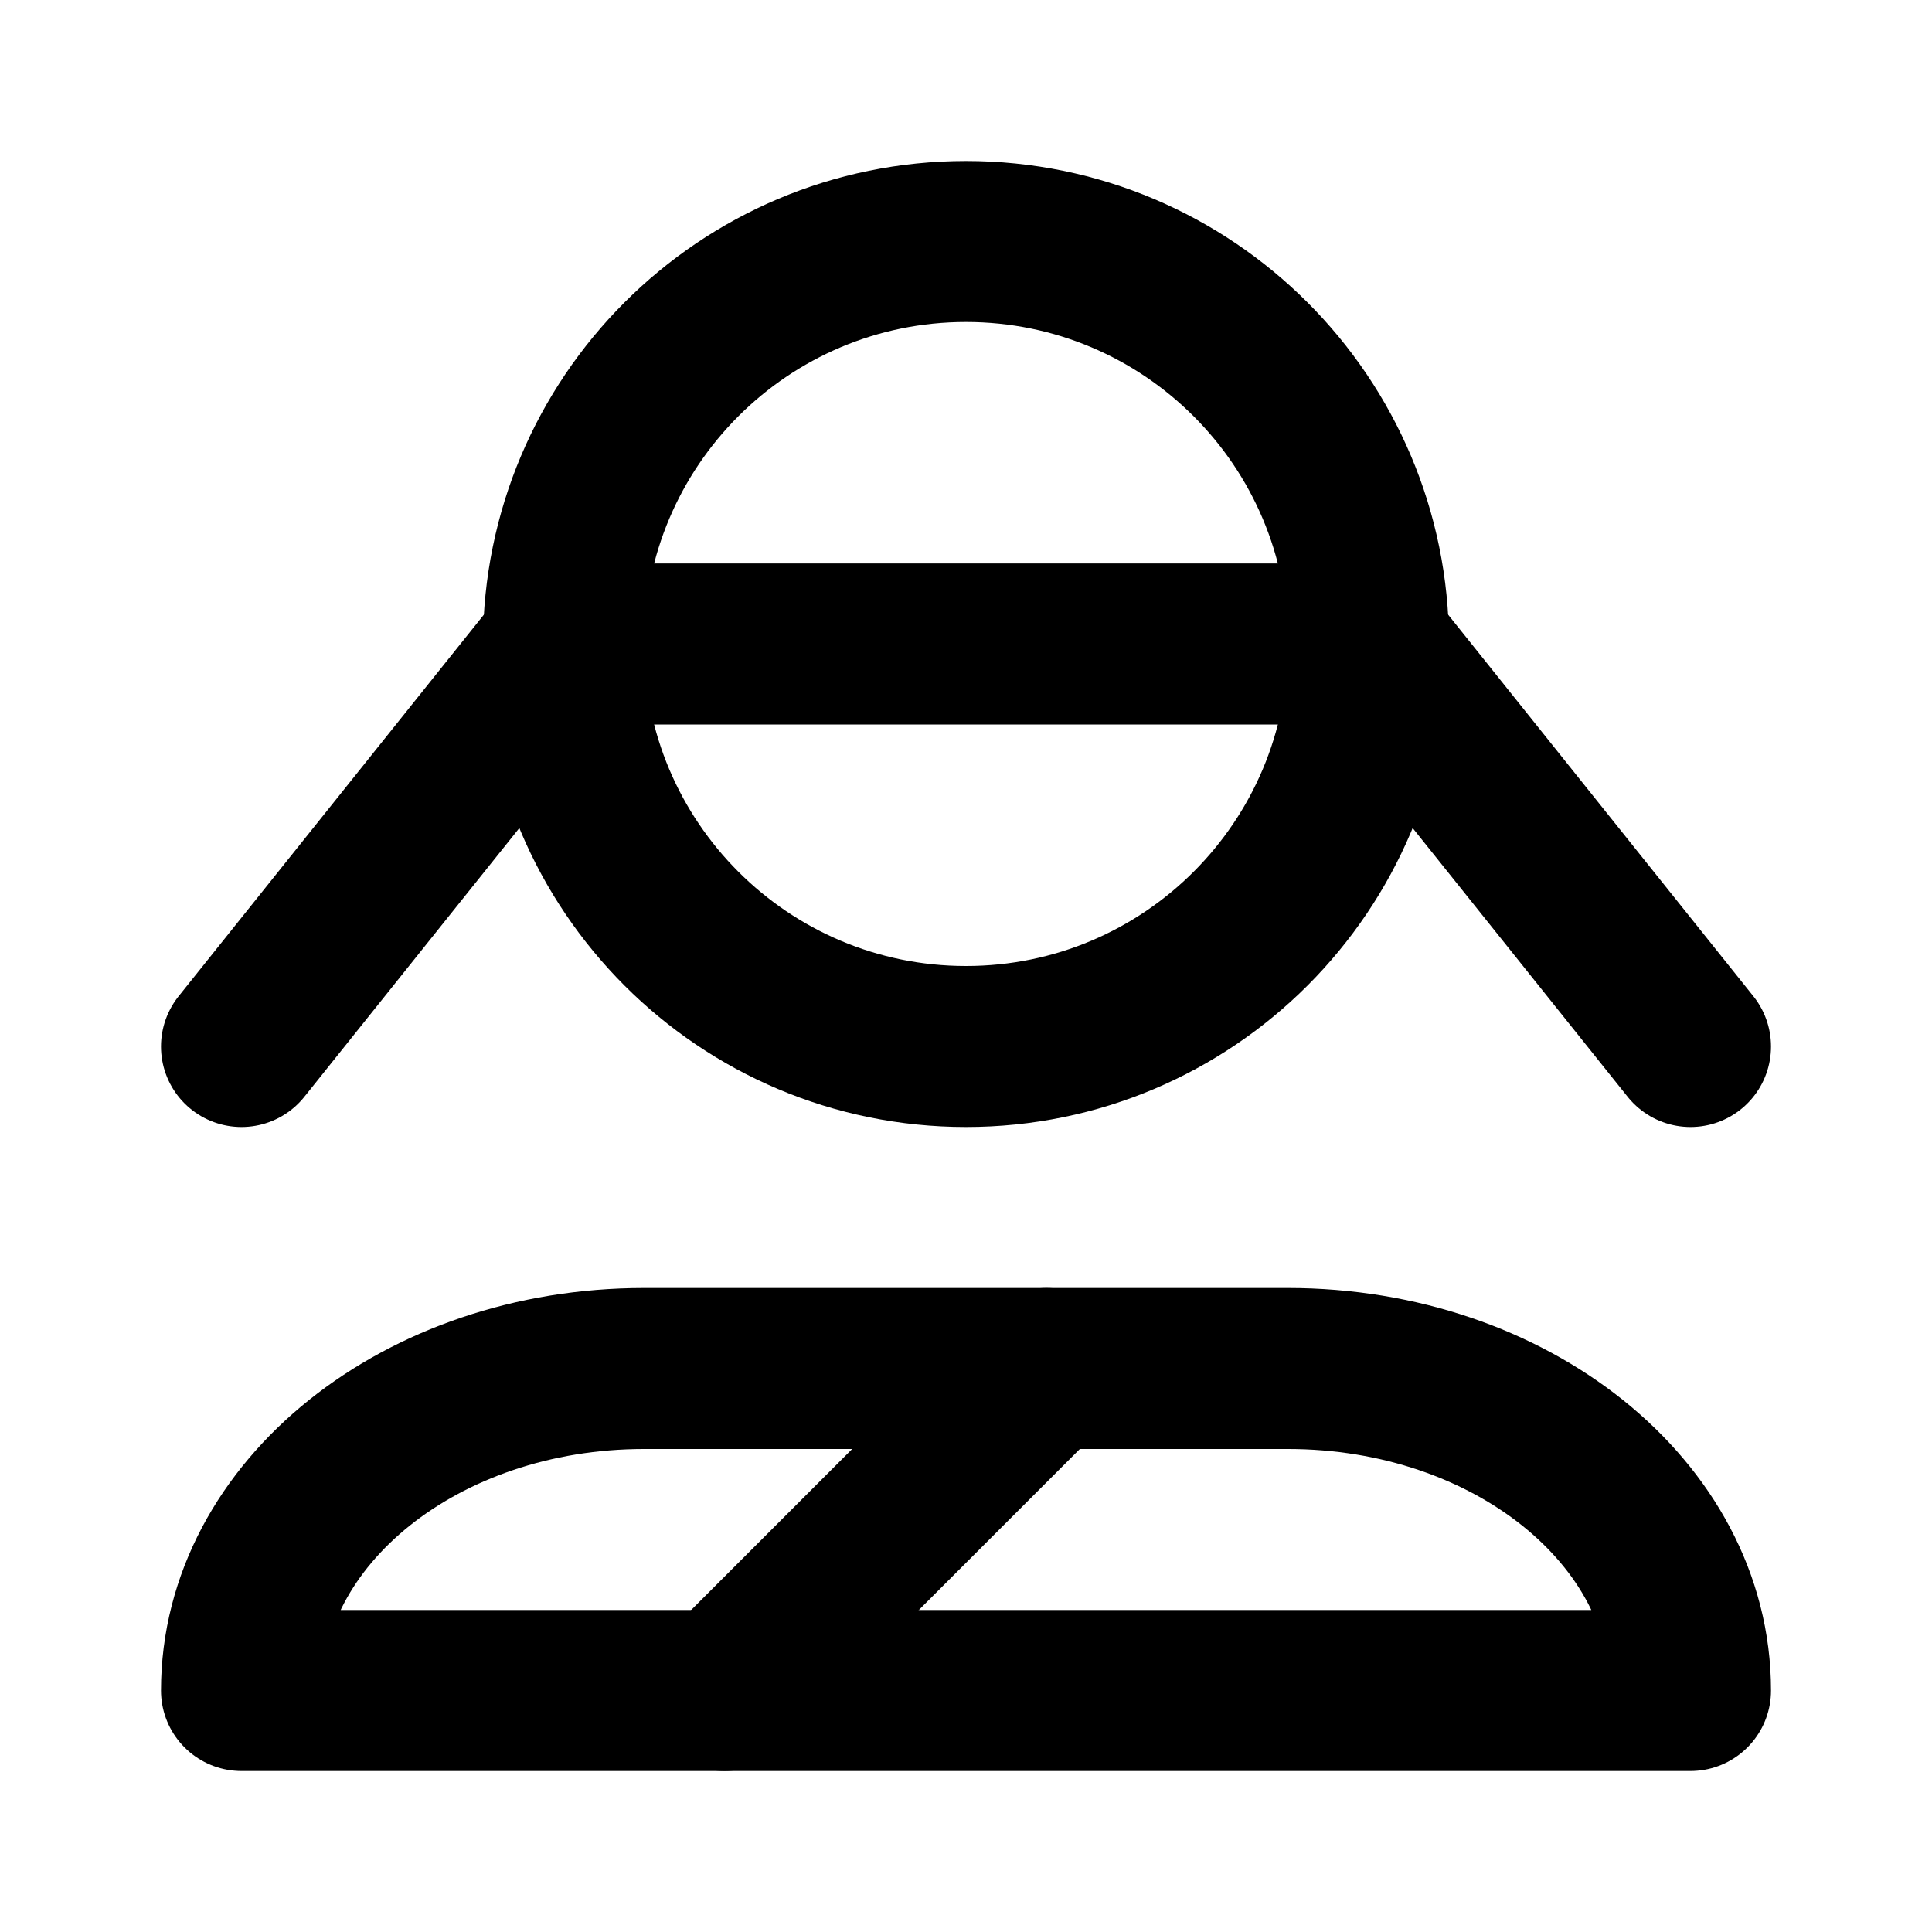
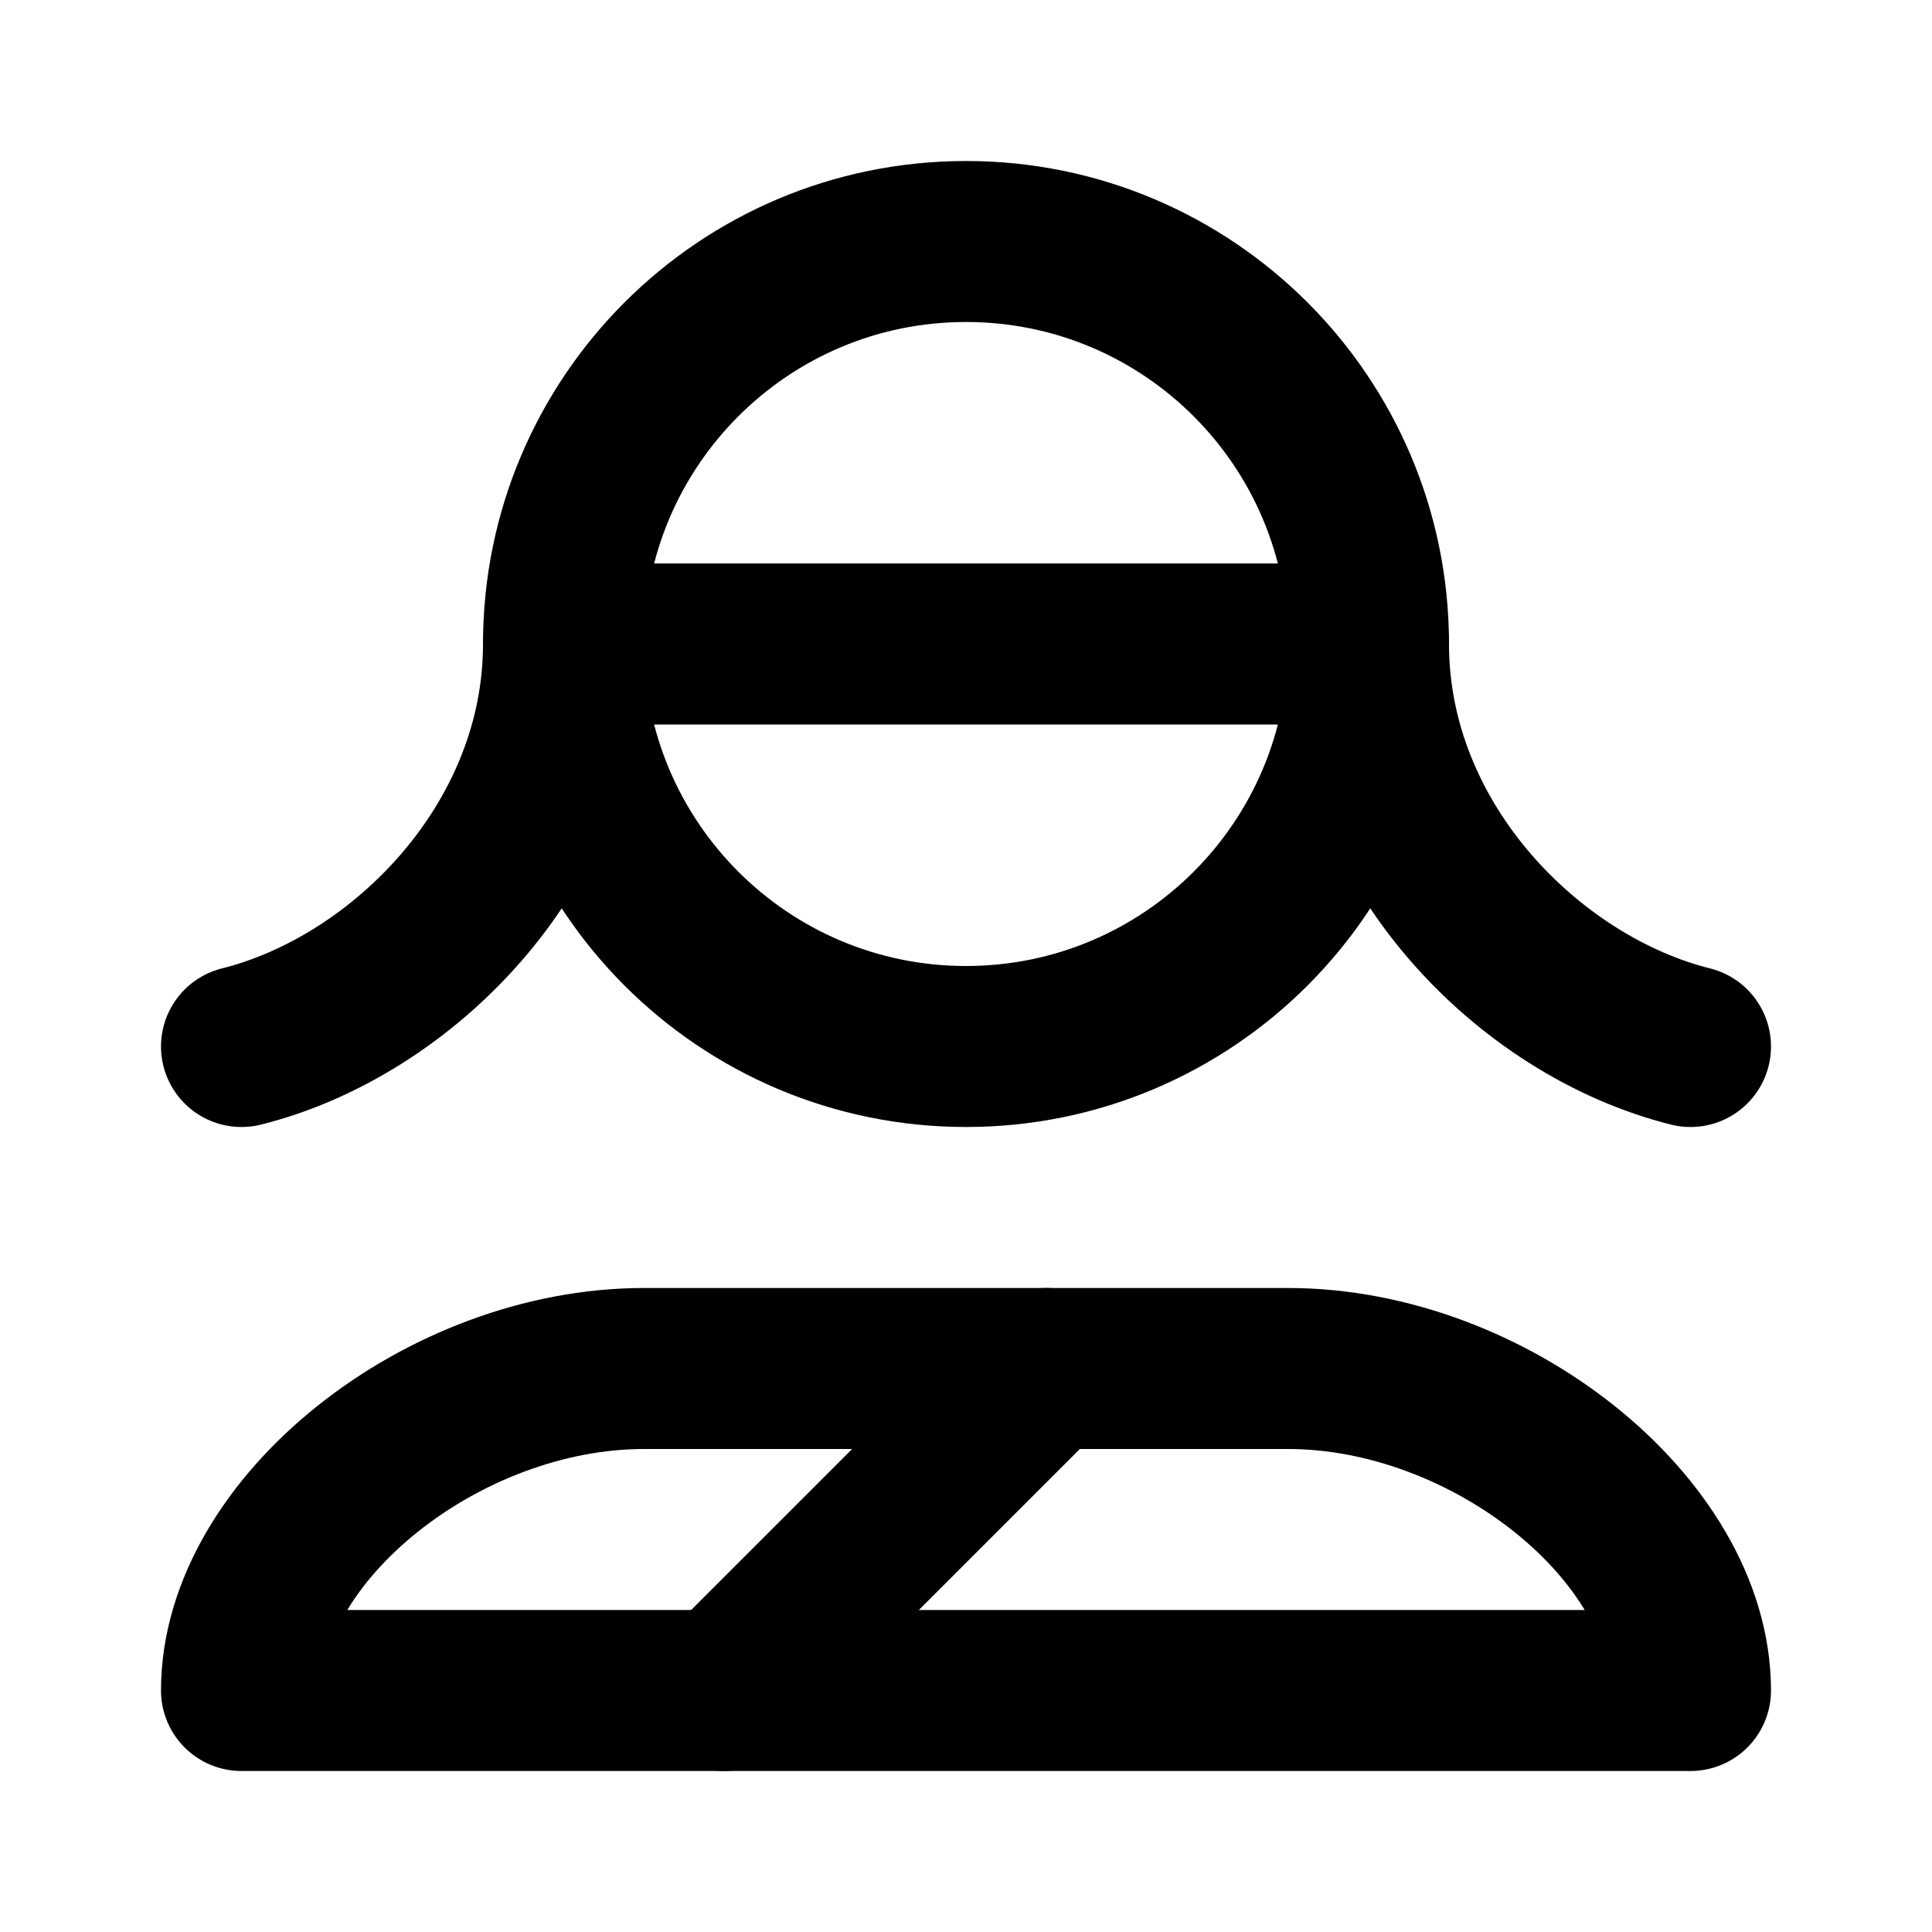
<svg xmlns="http://www.w3.org/2000/svg" width="48" height="48" viewBox="0 0 48 48" fill="none" stroke="currentColor" stroke-width="4" stroke-linecap="round" stroke-linejoin="round">
-   <path id="head" d="M14 16A10 10 0 0 1 34 16A10 10 0 0 1 14 16Z" />
+   <path id="head" d="M14 16A10 10 0 0 1 24 6A10 10 0 0 1 34 16A10 10 0 0 1 24 26A10 10 0 0 1 14 16Z" />
  <path id="blindfold" d="M14 16L34 16" />
-   <path id="hair--1" d="M14 16L6 26" />
-   <path id="hair-1" d="M34 16L42 26" />
-   <path id="binding" d="M6 42A10 8 0 0 1 16 34L26 34L32 34A10 8 0 0 1 42 42L18 42L6 42Z" />
-   <path id="binding-division" d="M18 42L26 34" />
+   <path id="hair-1" d="M14 16C14 21 10 25 6 26" />
+   <path id="hair1" d="M34 16C34 21 38 25 42 26" />
+   <path id="binding" d="M6 42C6 38 11 34 16 34L26 34L32 34C37 34 42 38 42 42L18 42L6 42Z" />
+   <path id="wrap" d="M18 42L26 34" />
</svg>
